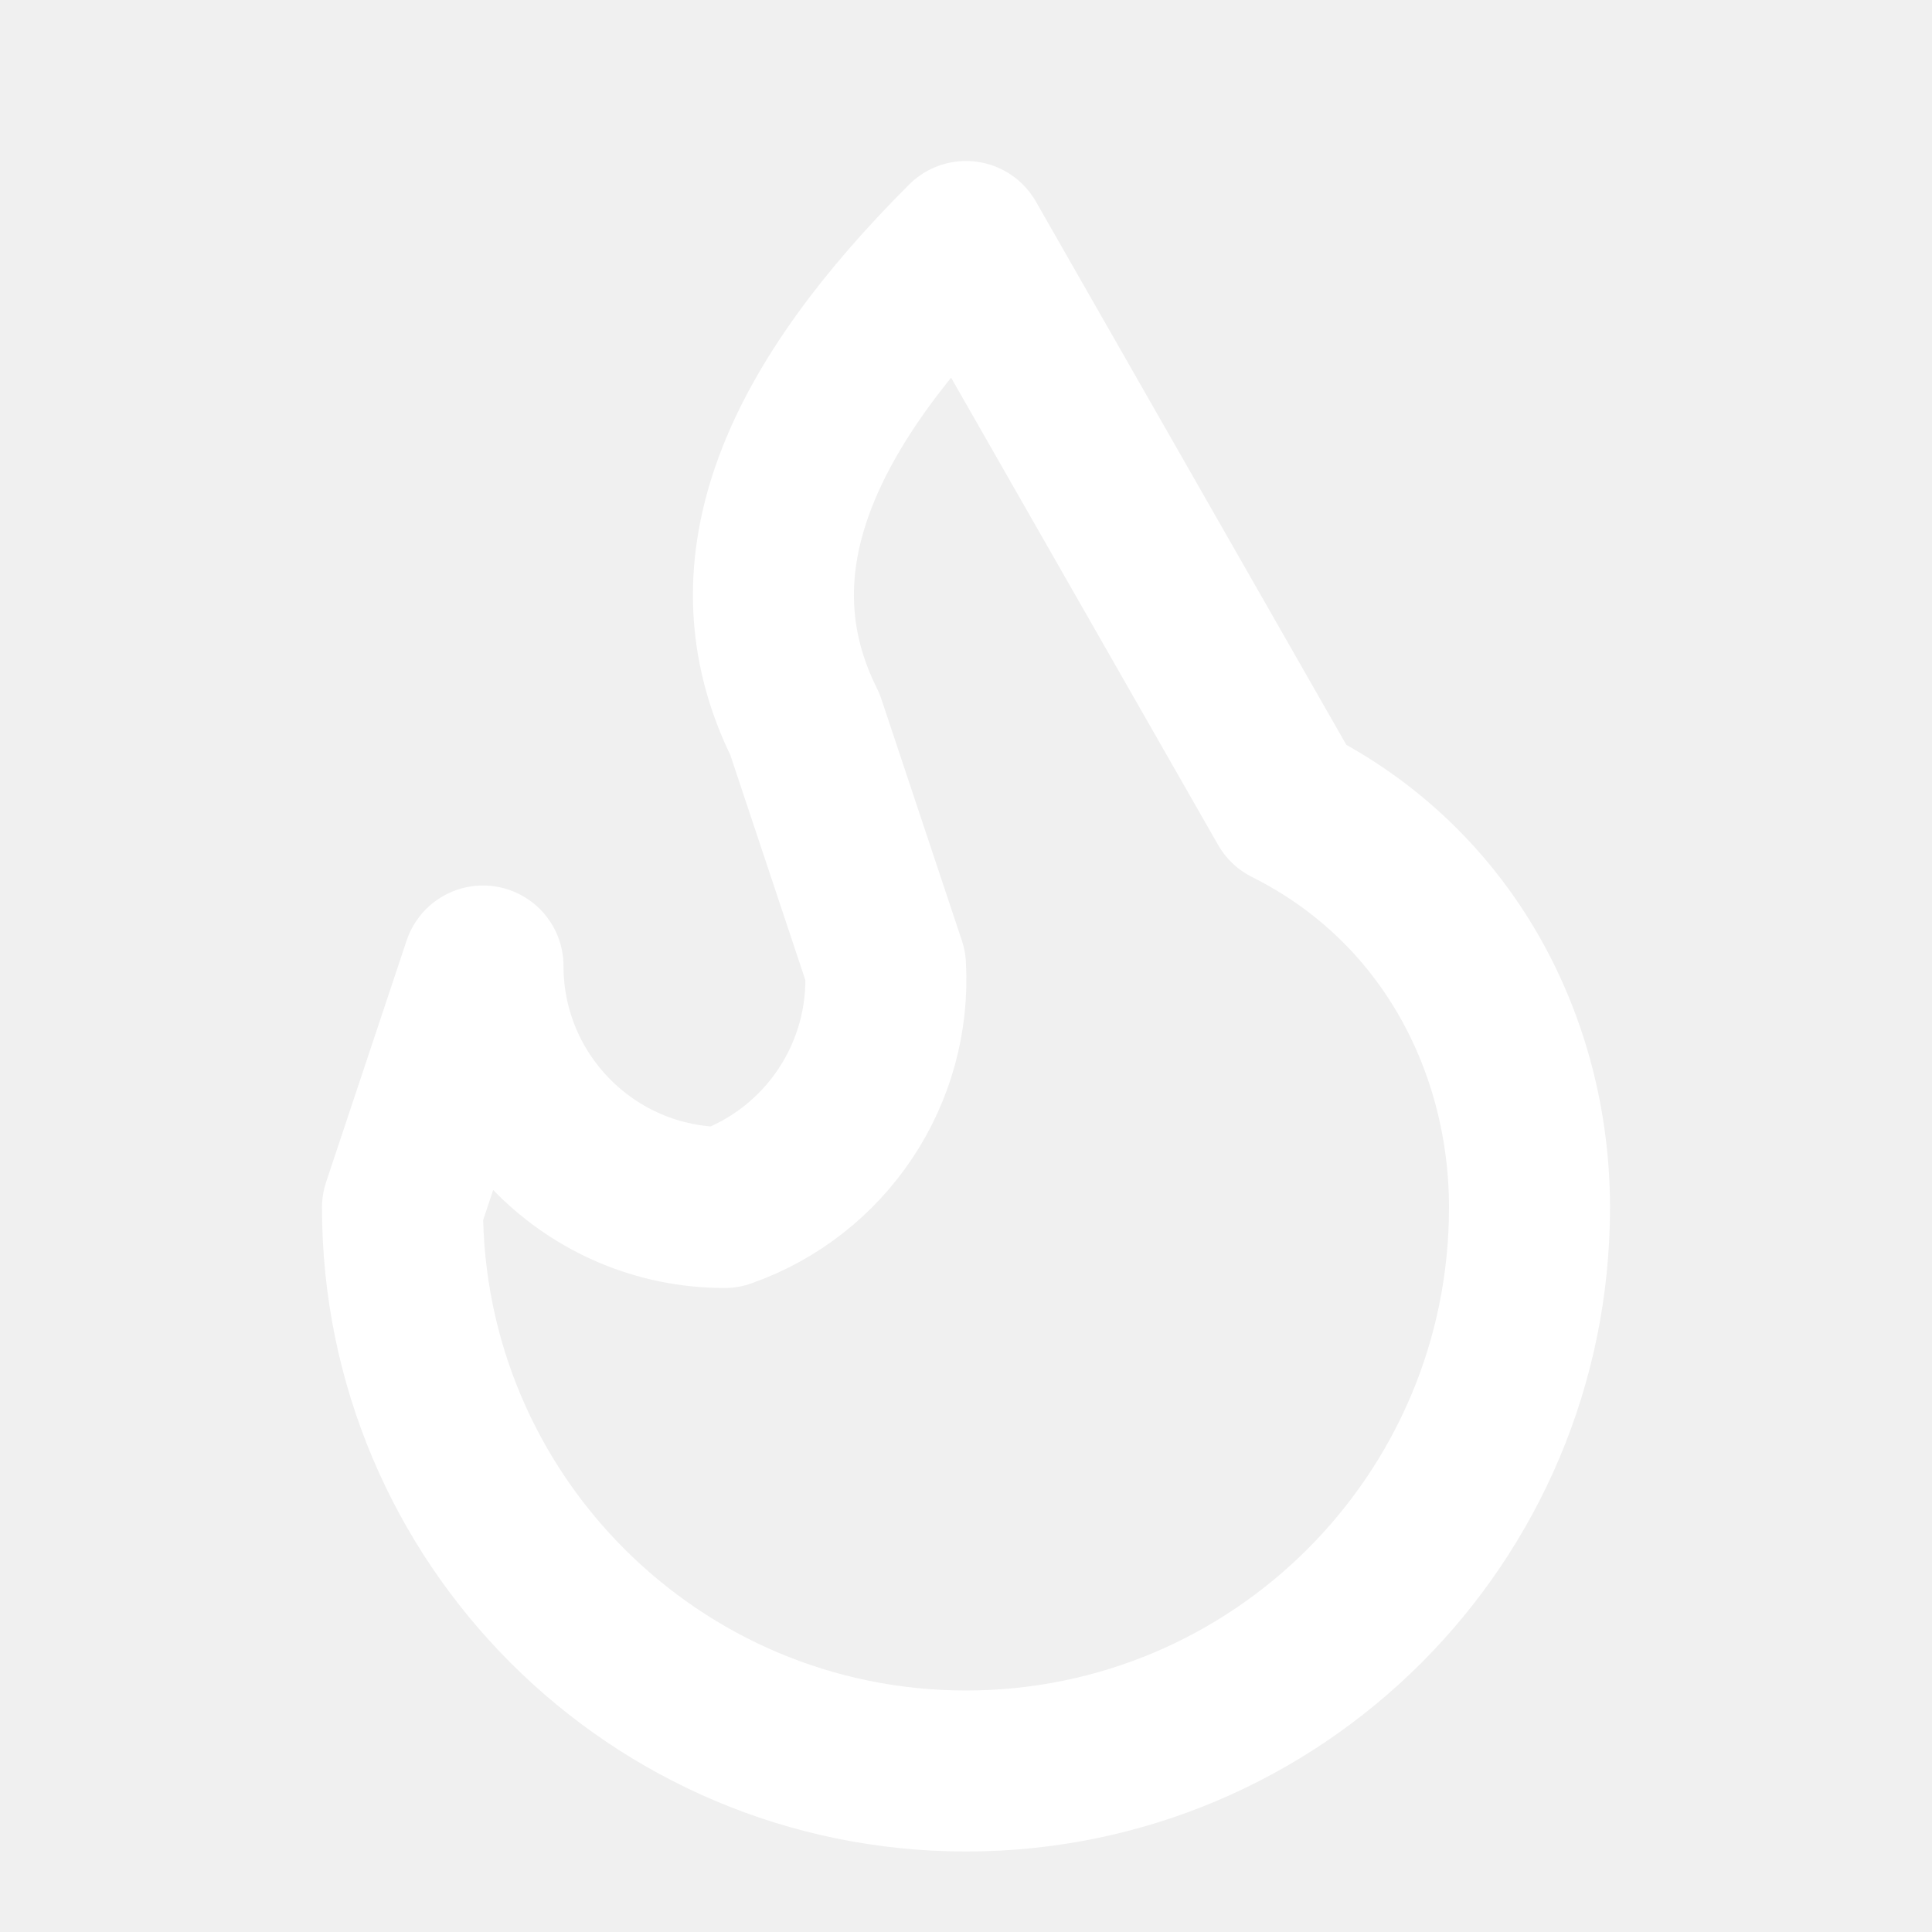
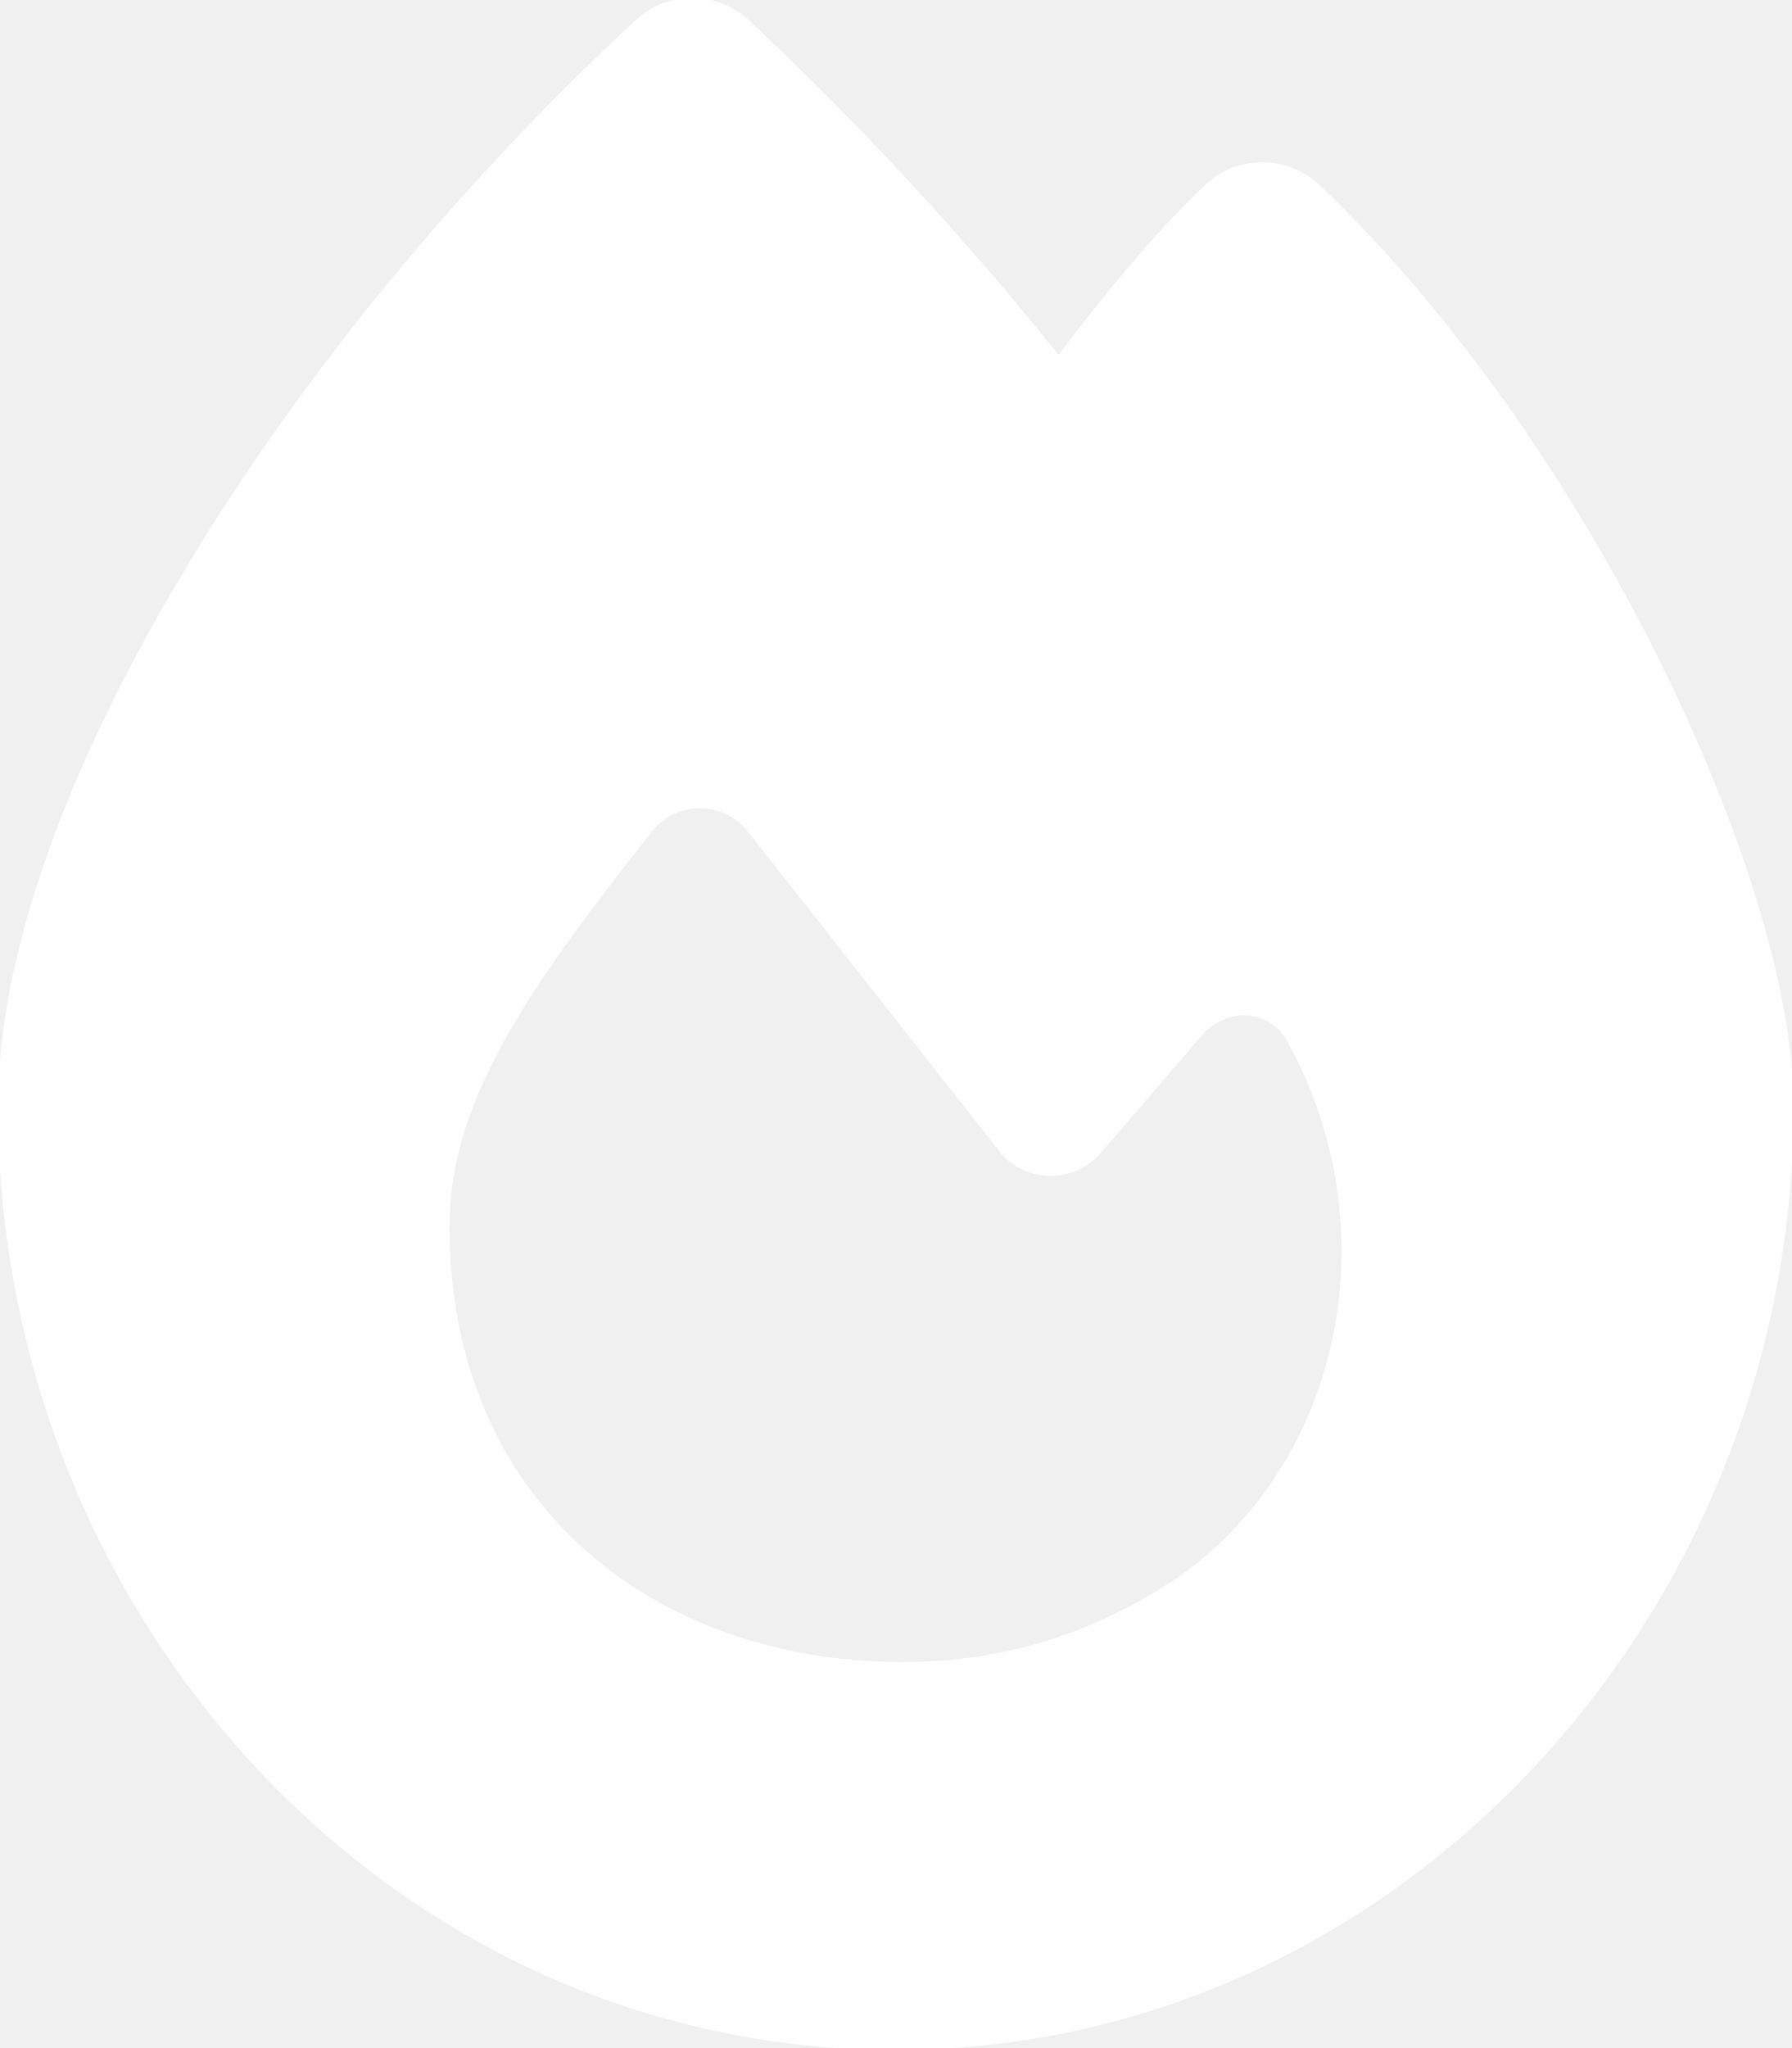
- <svg xmlns="http://www.w3.org/2000/svg" viewBox="0 0 24 24" fill="none" stroke="white" stroke-linejoin="round" stroke-width="2">
-   <path d="M9 15a3 3 0 0 0 2-3l-1-3c-1-2 0-4 2-6l4 7c2 1 3 3 3 5a7 7 0 1 1-14 0l1-3a3 3 0 0 0 3 3z" />
+ <svg xmlns="http://www.w3.org/2000/svg" viewBox="0 0 448 512" fill="white" stroke="white">
+   <path fill="white" d="M159.3 5.4c7.8-7.3 19.9-7.2 27.7 .1c27.6 25.9 53.5 53.8 77.7 84c11-14.4 23.5-30.1 37-42.9c7.9-7.4 20.1-7.4 28 .1c34.6 33 63.9 76.6 84.5 118c20.3 40.8 33.8 82.5 33.8 111.9C448 404.2 348.2 512 224 512C98.4 512 0 404.1 0 276.5c0-38.4 17.8-85.3 45.4-131.7C73.3 97.7 112.7 48.6 159.3 5.4zM225.7 416c25.3 0 47.7-7 68.8-21c42.1-29.4 53.4-88.2 28.1-134.4c-4.5-9-16-9.6-22.5-2l-25.2 29.3c-6.6 7.6-18.5 7.4-24.7-.5c-16.5-21-46-58.5-62.8-79.8c-6.3-8-18.3-8.1-24.7-.1c-33.8 42.5-50.8 69.3-50.8 99.4C112 375.4 162.6 416 225.7 416z" />
</svg>
